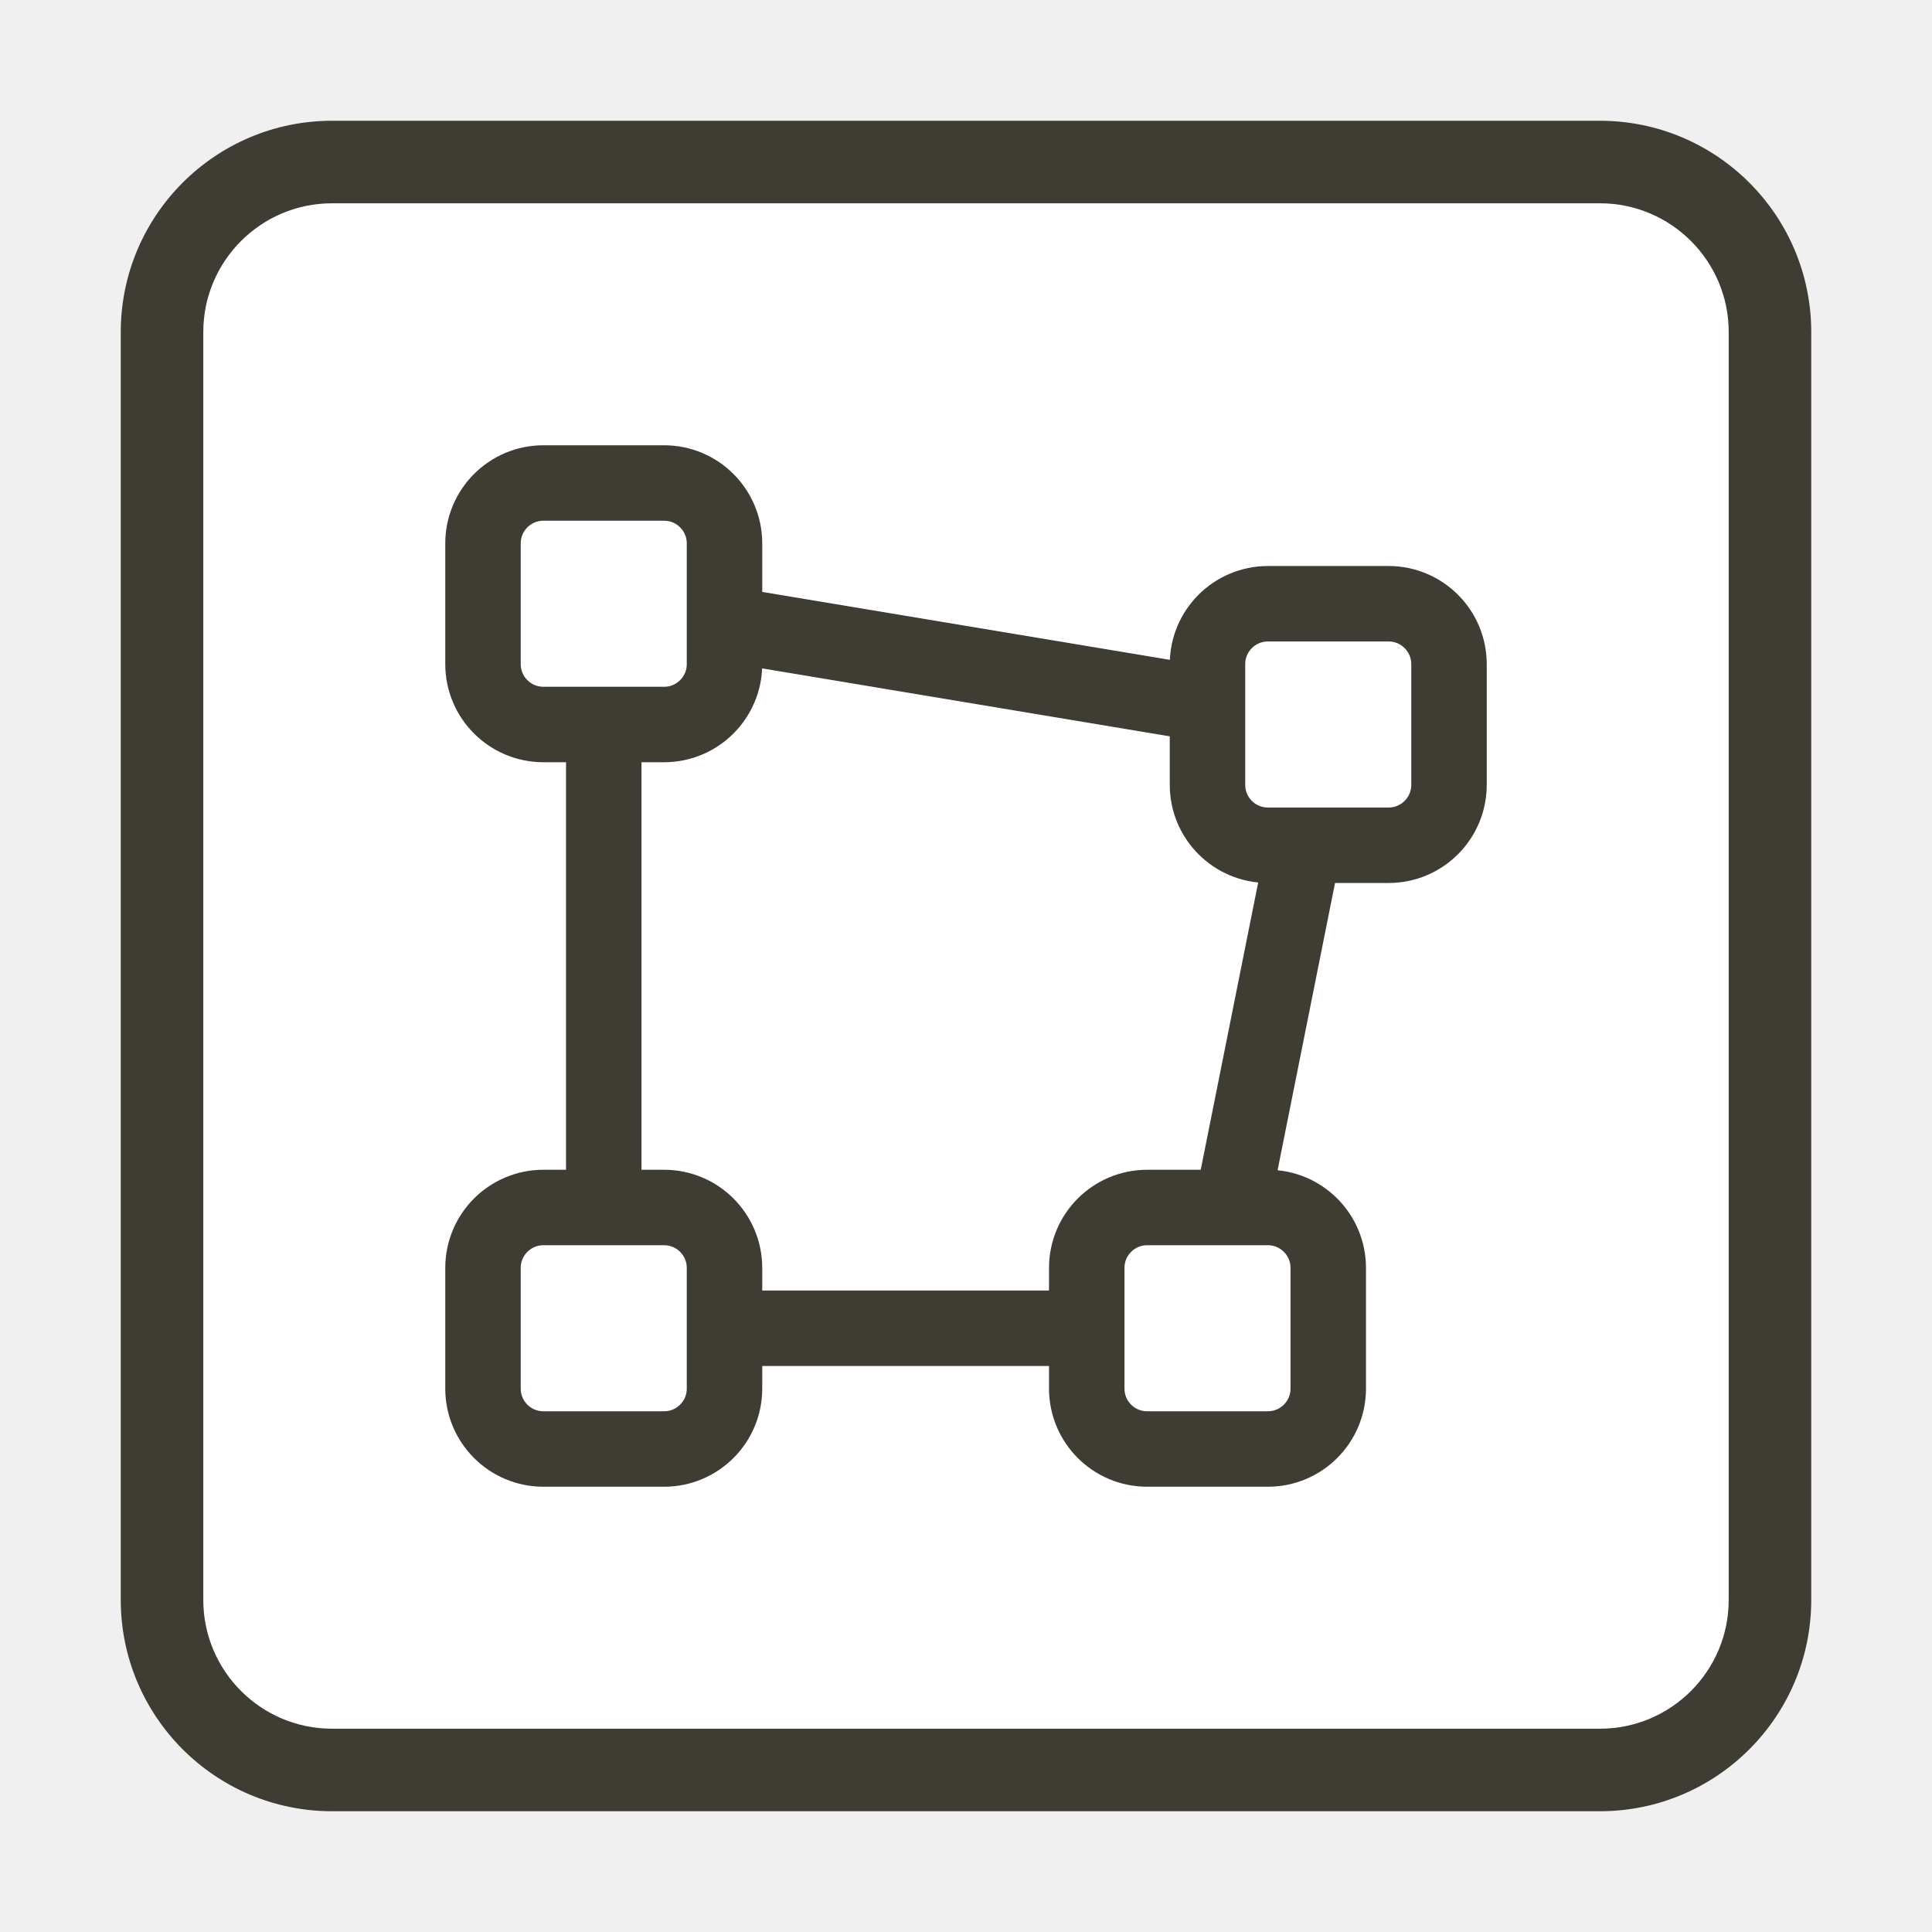
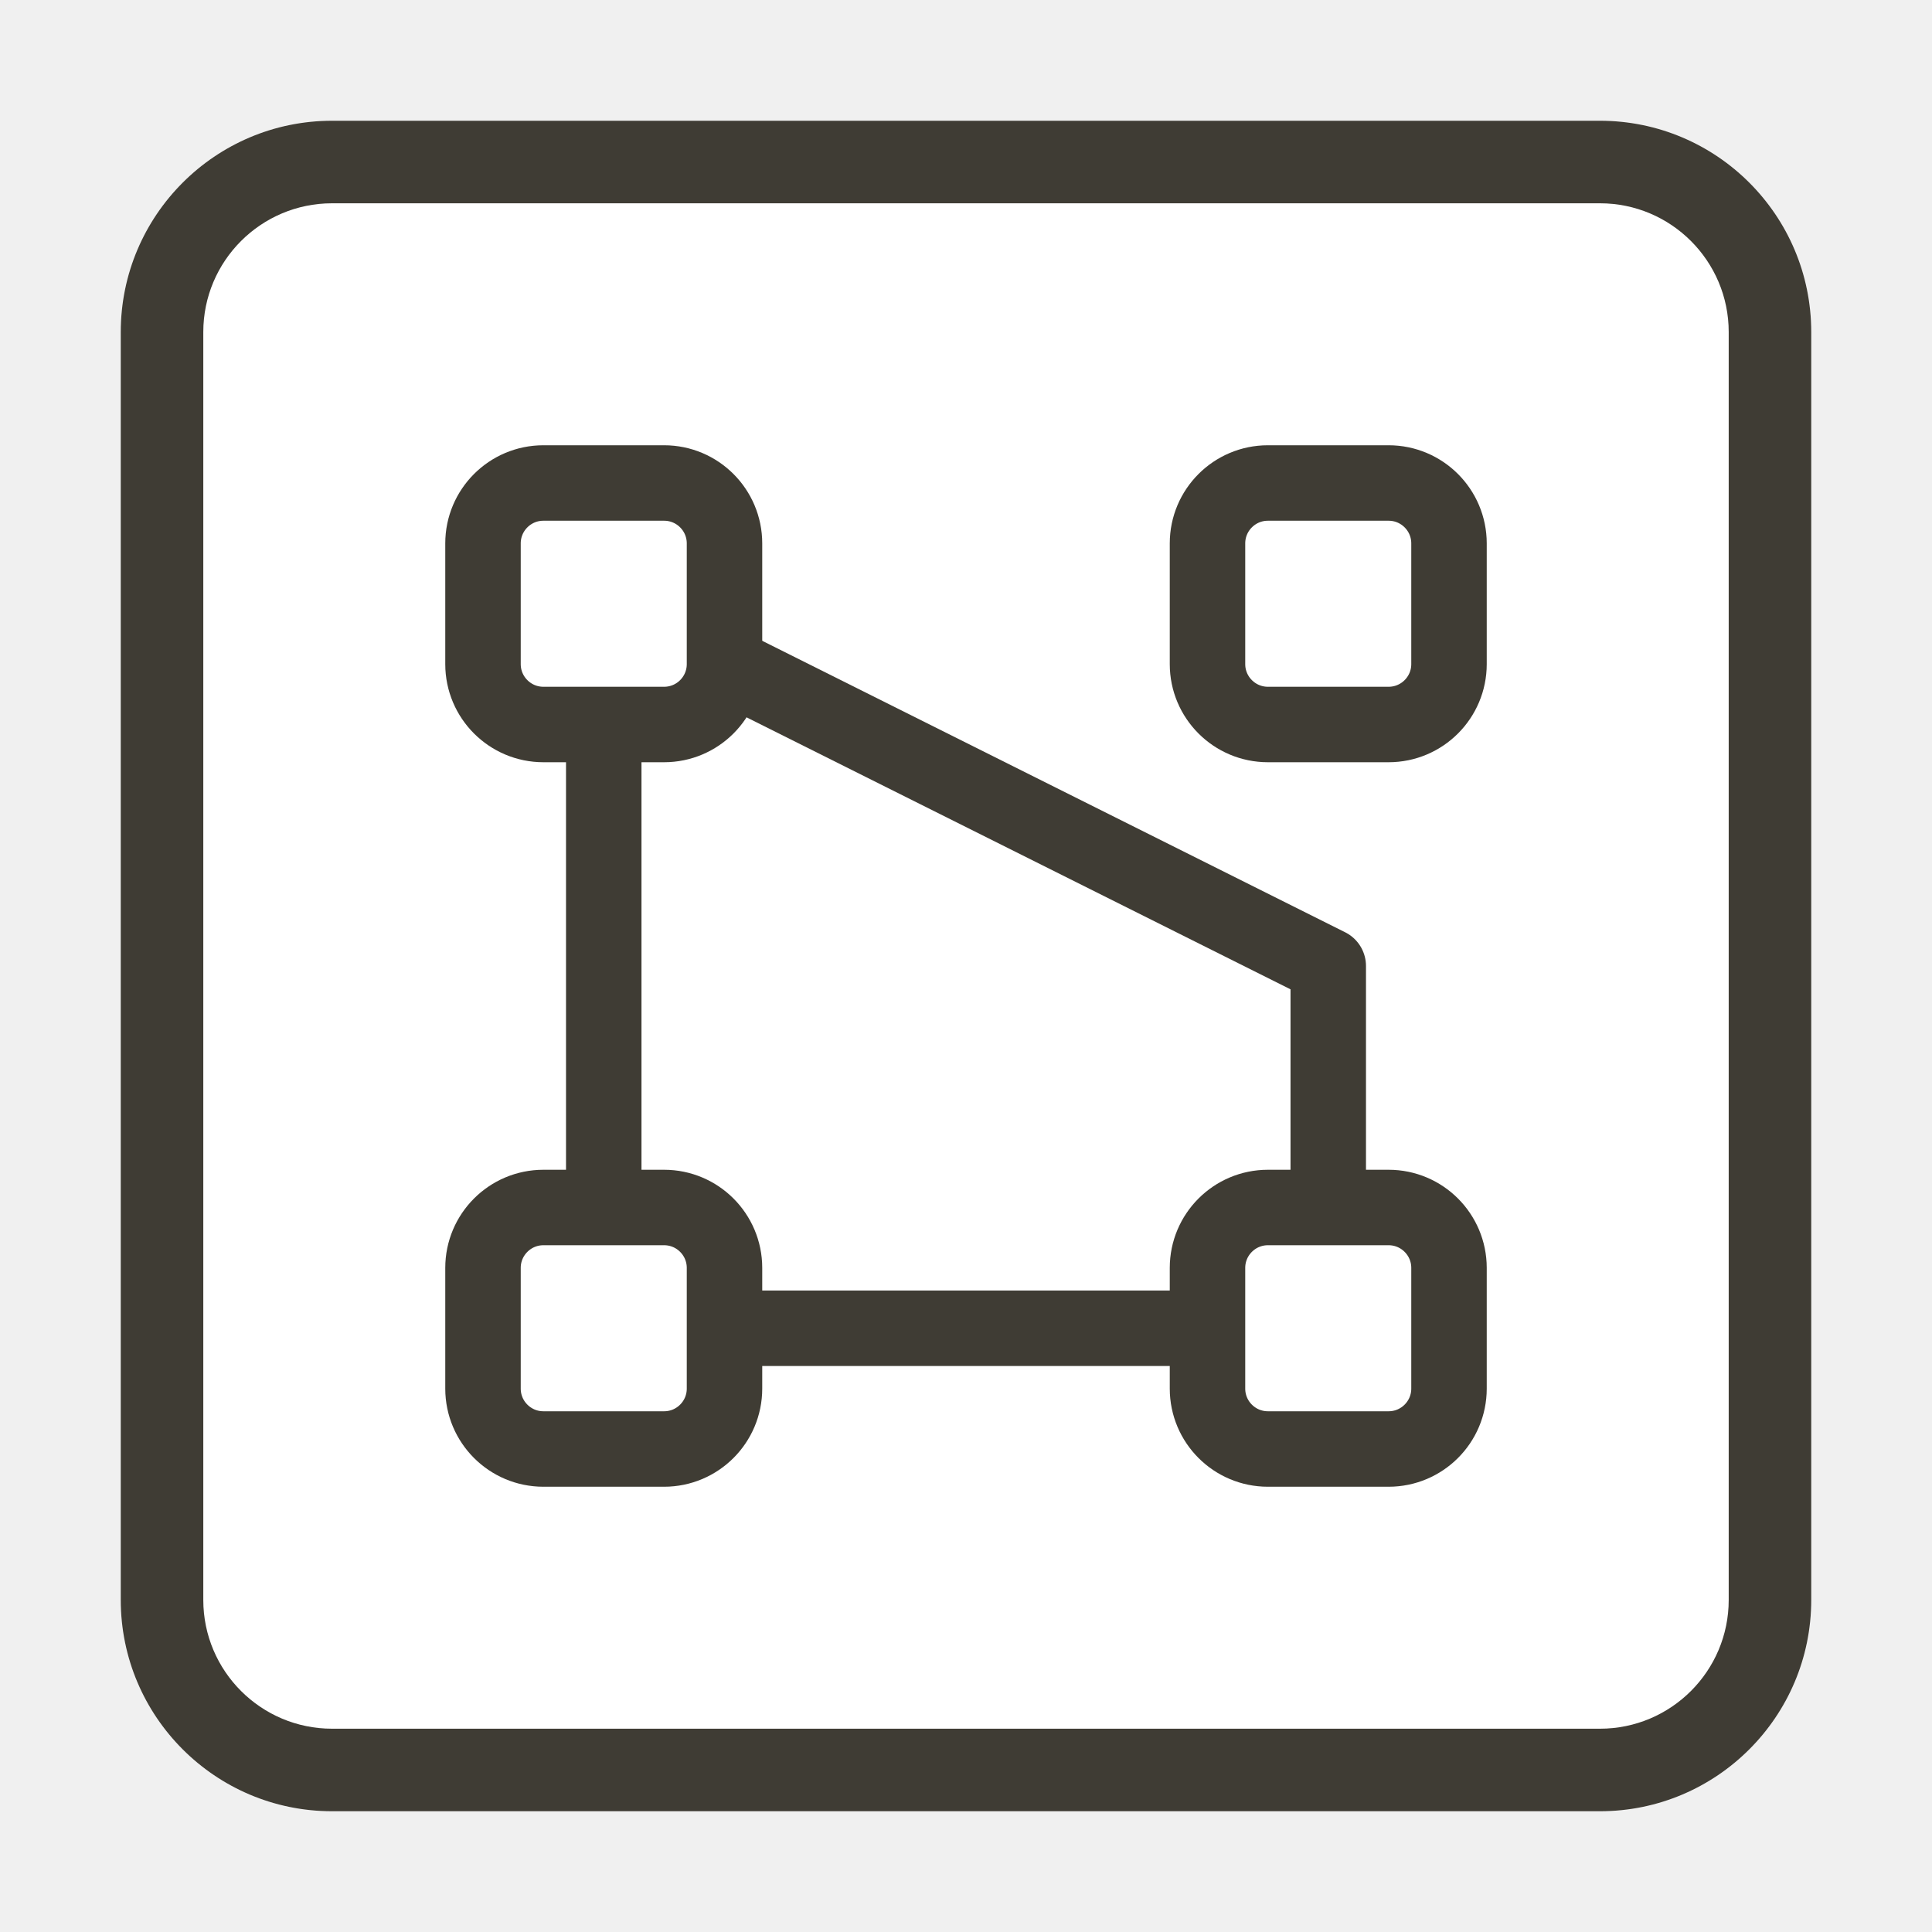
<svg xmlns="http://www.w3.org/2000/svg" width="100%" height="100%" viewBox="0 0 512 512" version="1.1" xml:space="preserve" style="fill-rule:evenodd;clip-rule:evenodd;stroke-linecap:round;stroke-linejoin:round;stroke-miterlimit:1.5;">
  <g>
    <path d="M480,88C480,57.092 454.908,32 424,32L88,32C57.092,32 32,57.092 32,88L32,424C32,454.908 57.092,480 88,480L424,480C454.908,480 480,454.908 480,424L480,88Z" style="fill:#fff;" />
-     <path d="M352,192L160,160L160,352L320,352L352,192Z" style="fill:#fff;stroke:#3f3c34;stroke-width:20px;" />
+     <path d="M352,256L160,160L160,352L352,352L352,256Z" style="fill:#fff;stroke:#3f3c34;stroke-width:20px;" />
  </g>
  <g>
-     <path d="M384,176C384,167.169 376.831,160 368,160L336,160C327.169,160 320,167.169 320,176L320,208C320,216.831 327.169,224 336,224L368,224C376.831,224 384,216.831 384,208L384,176Z" style="fill:#fff;stroke:#3f3c34;stroke-width:20px;" />
-     <path d="M352,336C352,327.169 344.831,320 336,320L304,320C295.169,320 288,327.169 288,336L288,368C288,376.831 295.169,384 304,384L336,384C344.831,384 352,376.831 352,368L352,336Z" style="fill:#fff;stroke:#3f3c34;stroke-width:20px;" />
+     <path d="M384,144C384,135.169 376.831,128 368,128L336,128C327.169,128 320,135.169 320,144L320,176C320,184.831 327.169,192 336,192L368,192C376.831,192 384,184.831 384,176L384,144Z" style="fill:#fff;stroke:#3f3c34;stroke-width:20px;" />
+     <path d="M384,336C384,327.169 376.831,320 368,320L336,320C327.169,320 320,327.169 320,336L320,368C320,376.831 327.169,384 336,384L368,384C376.831,384 384,376.831 384,368L384,336Z" style="fill:#fff;stroke:#3f3c34;stroke-width:20px;" />
    <path d="M192,336C192,327.169 184.831,320 176,320L144,320C135.169,320 128,327.169 128,336L128,368C128,376.831 135.169,384 144,384L176,384C184.831,384 192,376.831 192,368L192,336Z" style="fill:#fff;stroke:#3f3c34;stroke-width:20px;" />
    <path d="M192,144C192,135.169 184.831,128 176,128L144,128C135.169,128 128,135.169 128,144L128,176C128,184.831 135.169,192 144,192L176,192C184.831,192 192,184.831 192,176L192,144Z" style="fill:#fff;stroke:#3f3c34;stroke-width:20px;" />
  </g>
  <g>
    <path d="M480,88C480,57.092 454.908,32 424,32L88,32C57.092,32 32,57.092 32,88L32,424C32,454.908 57.092,480 88,480L424,480C454.908,480 480,454.908 480,424L480,88ZM458.125,88L458.125,424C458.125,442.834 442.834,458.125 424,458.125L88,458.125C69.166,458.125 53.875,442.834 53.875,424L53.875,88C53.875,69.166 69.166,53.875 88,53.875L424,53.875C442.834,53.875 458.125,69.166 458.125,88Z" style="fill:#3f3c34;" />
  </g>
</svg>
